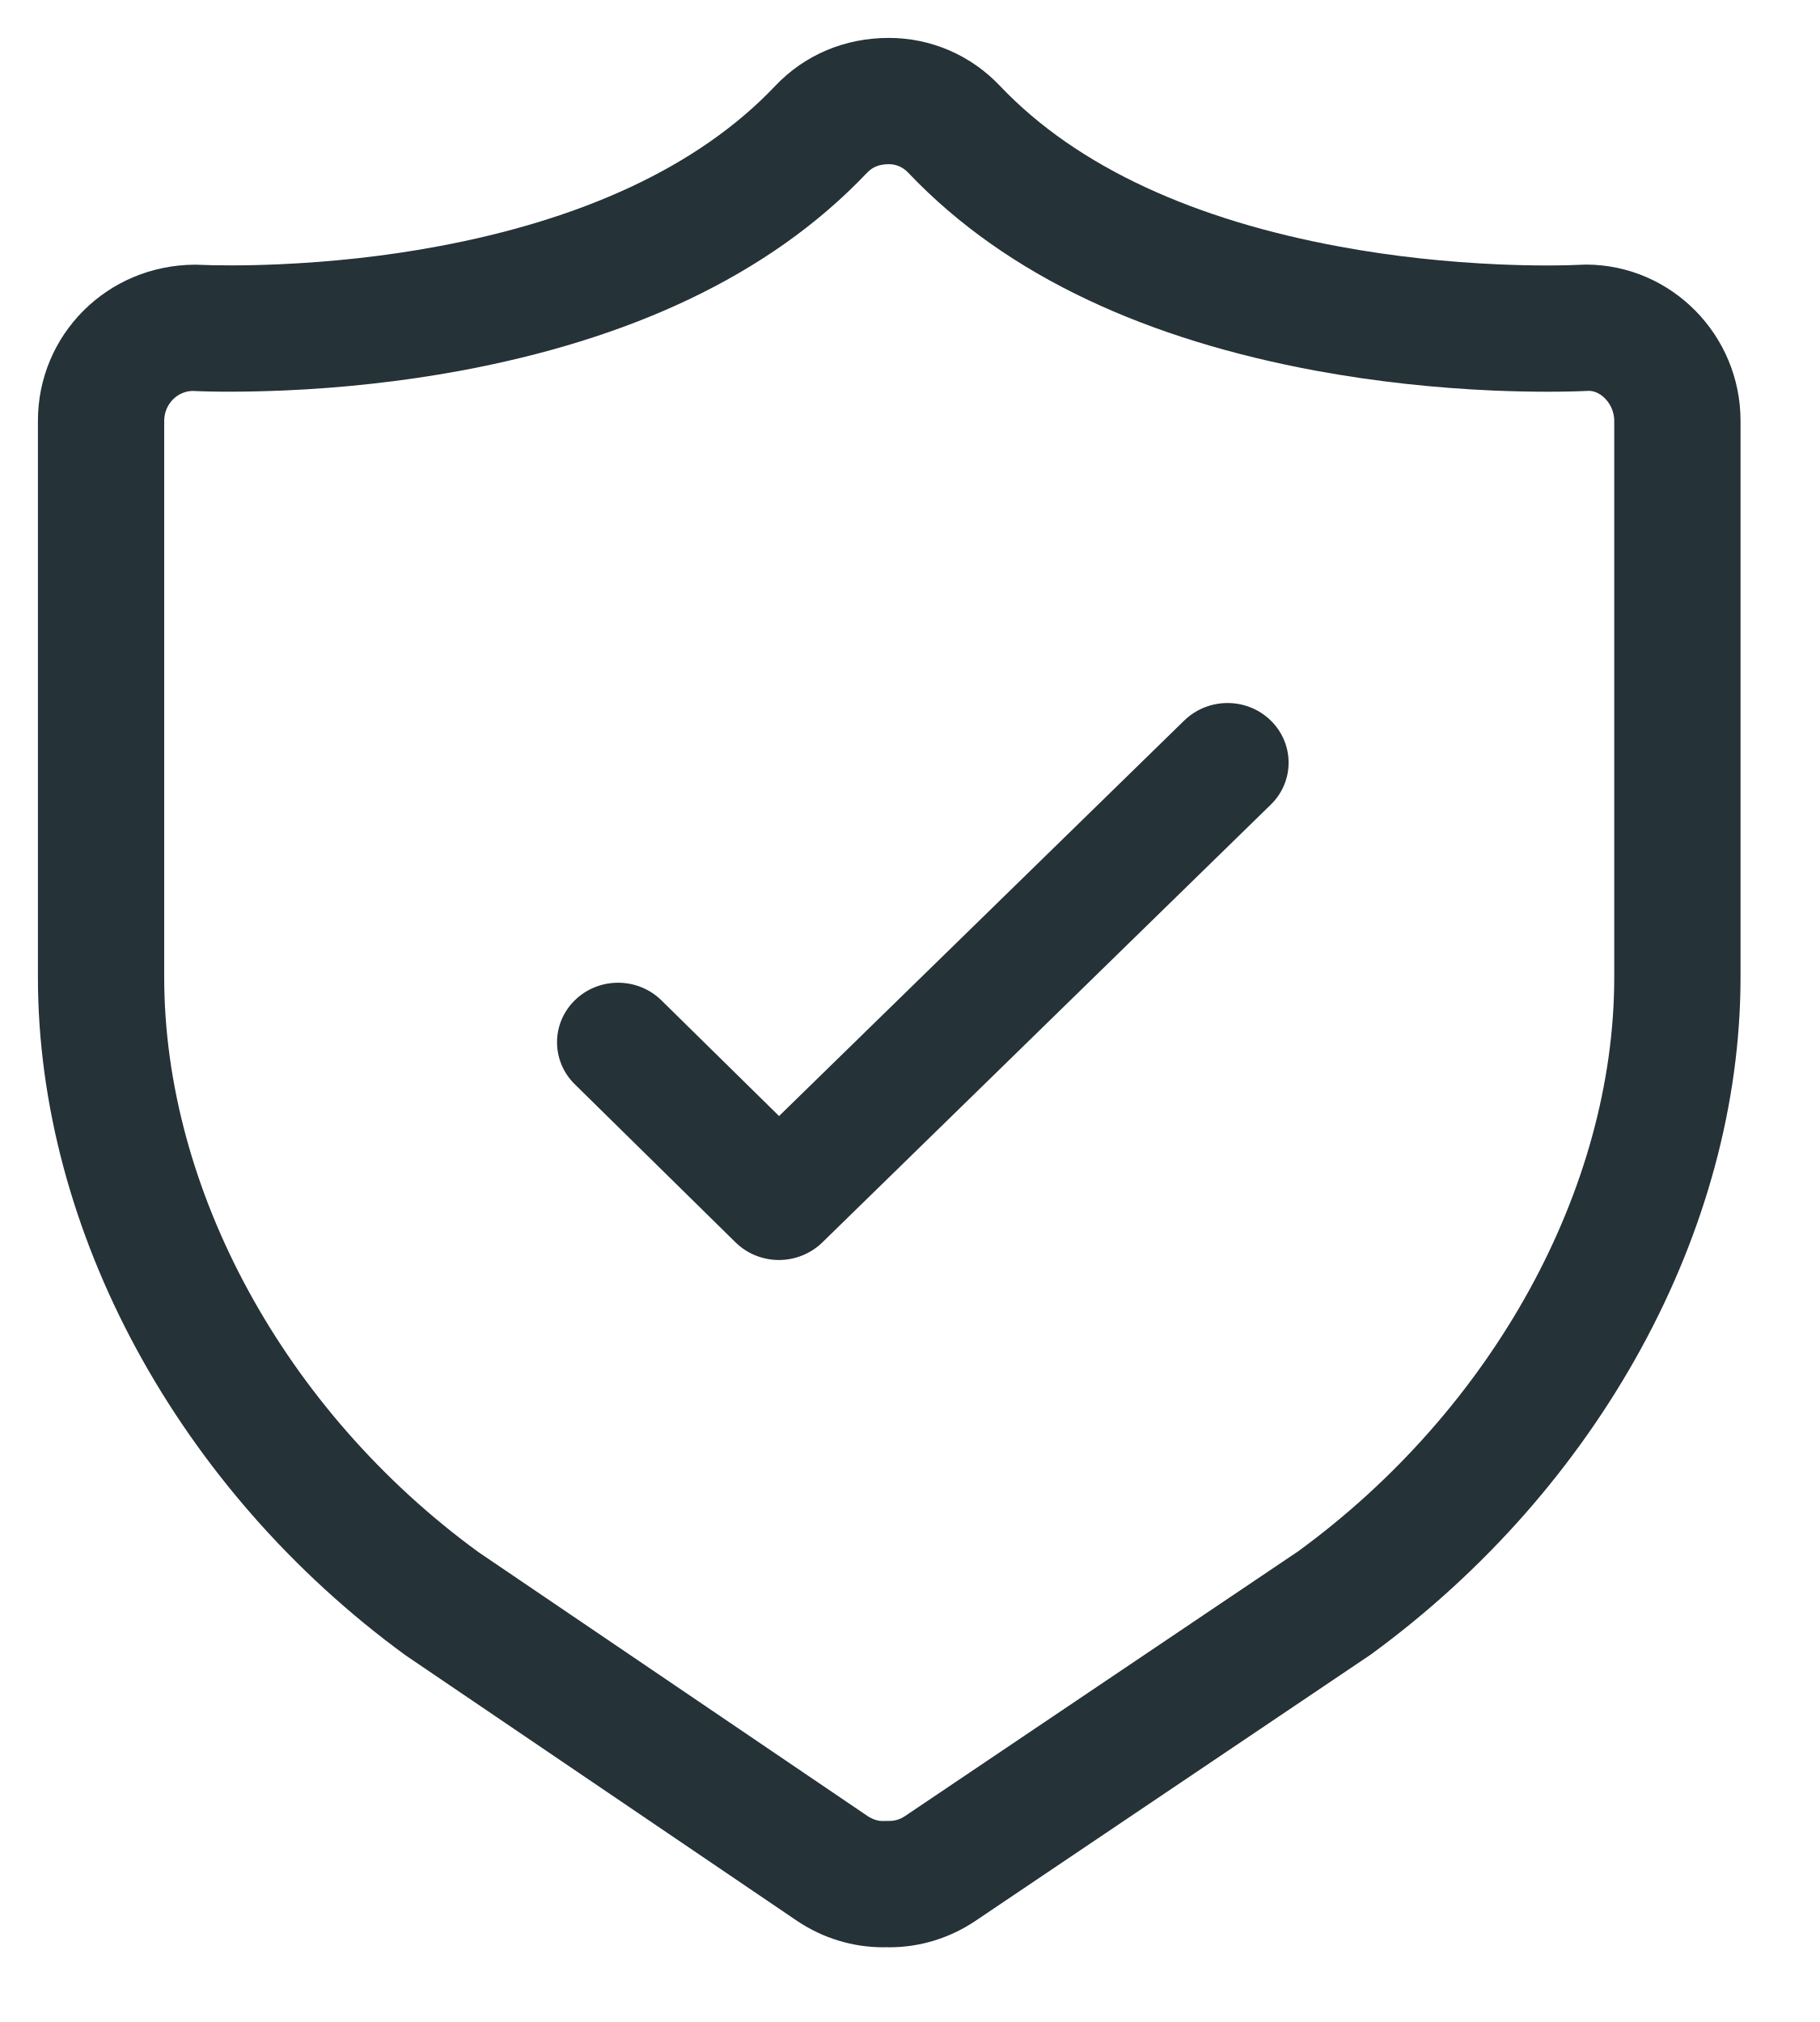
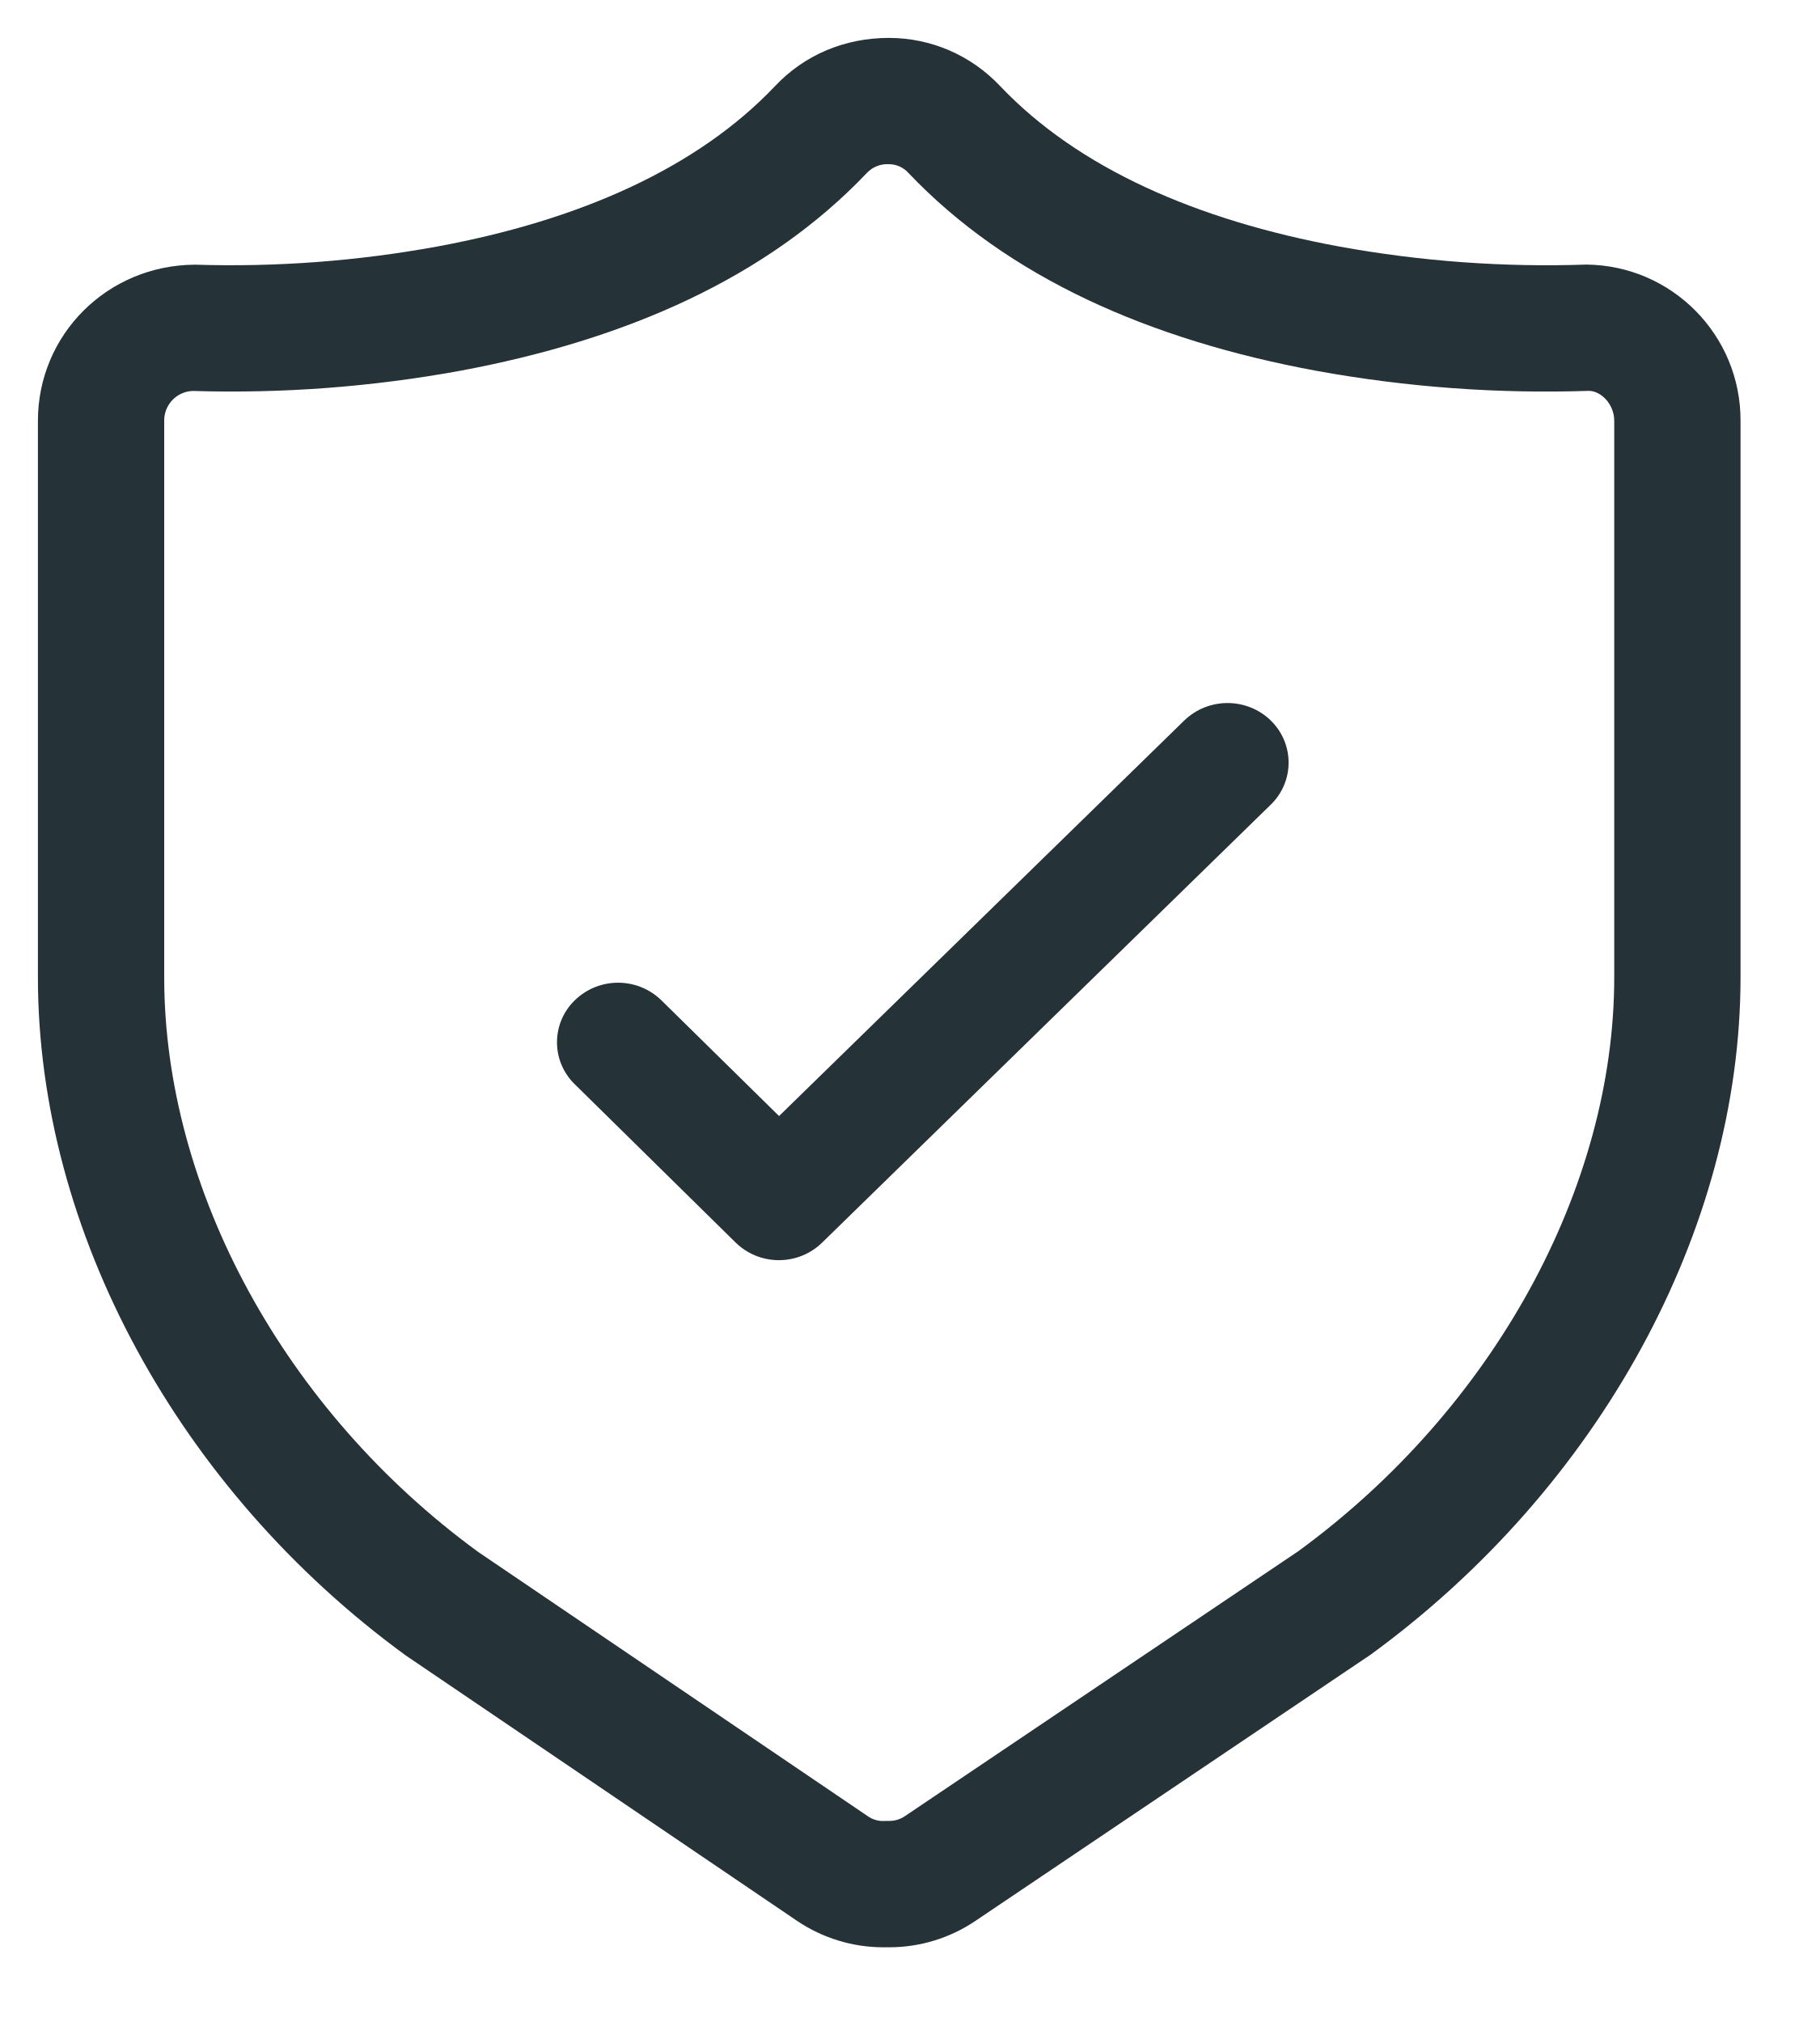
- <svg xmlns="http://www.w3.org/2000/svg" width="18" height="20" viewBox="0 0 18 20" fill="none">
-   <path fill-rule="evenodd" clip-rule="evenodd" d="M7.665 0.852C7.957 0.543 8.354 0.375 8.791 0.375C9.209 0.375 9.605 0.547 9.893 0.853C10.663 1.663 11.832 2.178 13.248 2.439C13.776 2.537 14.308 2.592 14.822 2.615C15.166 2.63 15.455 2.628 15.689 2.617C16.532 2.621 17.214 3.315 17.214 4.162V9.666C17.214 12.164 15.817 14.717 13.555 16.367L9.644 19.002C9.391 19.171 9.097 19.261 8.795 19.261L8.771 19.26L8.77 19.26C8.768 19.26 8.765 19.26 8.736 19.261C8.432 19.261 8.136 19.17 7.882 18.999L4.011 16.373C1.767 14.735 0.375 12.178 0.375 9.666V4.162C0.375 3.315 1.056 2.621 1.931 2.618C2.143 2.627 2.422 2.629 2.762 2.614C3.273 2.591 3.801 2.536 4.326 2.438C5.733 2.177 6.896 1.662 7.665 0.852ZM8.582 17.964C8.629 17.995 8.681 18.011 8.723 18.012C8.75 18.011 8.761 18.011 8.772 18.011C8.779 18.011 8.786 18.011 8.798 18.011C8.852 18.011 8.903 17.995 8.948 17.965L12.838 15.345C14.769 13.936 15.965 11.75 15.965 9.666V4.162C15.965 3.999 15.835 3.867 15.716 3.866C15.479 3.877 15.152 3.879 14.768 3.863C14.199 3.838 13.61 3.776 13.021 3.668C11.369 3.363 9.967 2.745 8.984 1.71C8.931 1.653 8.864 1.624 8.791 1.624C8.695 1.624 8.627 1.653 8.573 1.711C7.592 2.744 6.196 3.362 4.554 3.667C3.968 3.775 3.383 3.837 2.817 3.862C2.438 3.878 2.123 3.877 1.907 3.867C1.754 3.867 1.624 3.999 1.624 4.162V9.666C1.624 11.765 2.816 13.954 4.73 15.351L8.582 17.964ZM12.566 7.125C12.33 6.896 11.95 6.897 11.713 7.126L7.705 11.039L6.542 9.895C6.307 9.664 5.926 9.662 5.689 9.89C5.451 10.119 5.449 10.492 5.684 10.724L7.275 12.289C7.388 12.4 7.541 12.462 7.702 12.463C7.863 12.463 8.017 12.401 8.131 12.291L12.568 7.959C12.804 7.729 12.803 7.355 12.566 7.125Z" fill="#253238" />
+ <svg xmlns="http://www.w3.org/2000/svg" width="18" height="20" fill="none">
+   <path fill-rule="evenodd" clip-rule="evenodd" d="M7.665.852c.292-.31.69-.477 1.126-.477.418 0 .814.172 1.102.478.77.81 1.94 1.325 3.355 1.586a11.444 11.444 0 0 0 2.44.178 1.54 1.54 0 0 1 1.526 1.545v5.504c0 2.498-1.397 5.051-3.659 6.701l-3.911 2.635a1.523 1.523 0 0 1-.85.259h-.058c-.304 0-.6-.091-.854-.262l-3.871-2.626C1.767 14.735.375 12.178.375 9.666V4.162c0-.847.681-1.54 1.556-1.544a11.322 11.322 0 0 0 2.395-.18c1.407-.26 2.57-.776 3.339-1.586Zm.917 17.112a.265.265 0 0 0 .14.048l.05-.001h.026a.27.27 0 0 0 .15-.046l3.89-2.62c1.931-1.41 3.127-3.595 3.127-5.679V4.162c0-.163-.13-.295-.25-.296a12.684 12.684 0 0 1-2.695-.198c-1.651-.305-3.053-.923-4.036-1.958a.26.26 0 0 0-.193-.086.278.278 0 0 0-.218.087c-.981 1.033-2.377 1.65-4.02 1.956a12.561 12.561 0 0 1-2.646.2.292.292 0 0 0-.283.295v5.504c0 2.1 1.192 4.288 3.106 5.685l3.852 2.613Zm3.984-10.84a.617.617 0 0 0-.853.002l-4.008 3.913-1.163-1.144a.614.614 0 0 0-.853-.005.578.578 0 0 0-.005.834l1.59 1.565a.613.613 0 0 0 .857.002l4.437-4.332a.579.579 0 0 0-.002-.834Z" fill="#253238" />
</svg>
